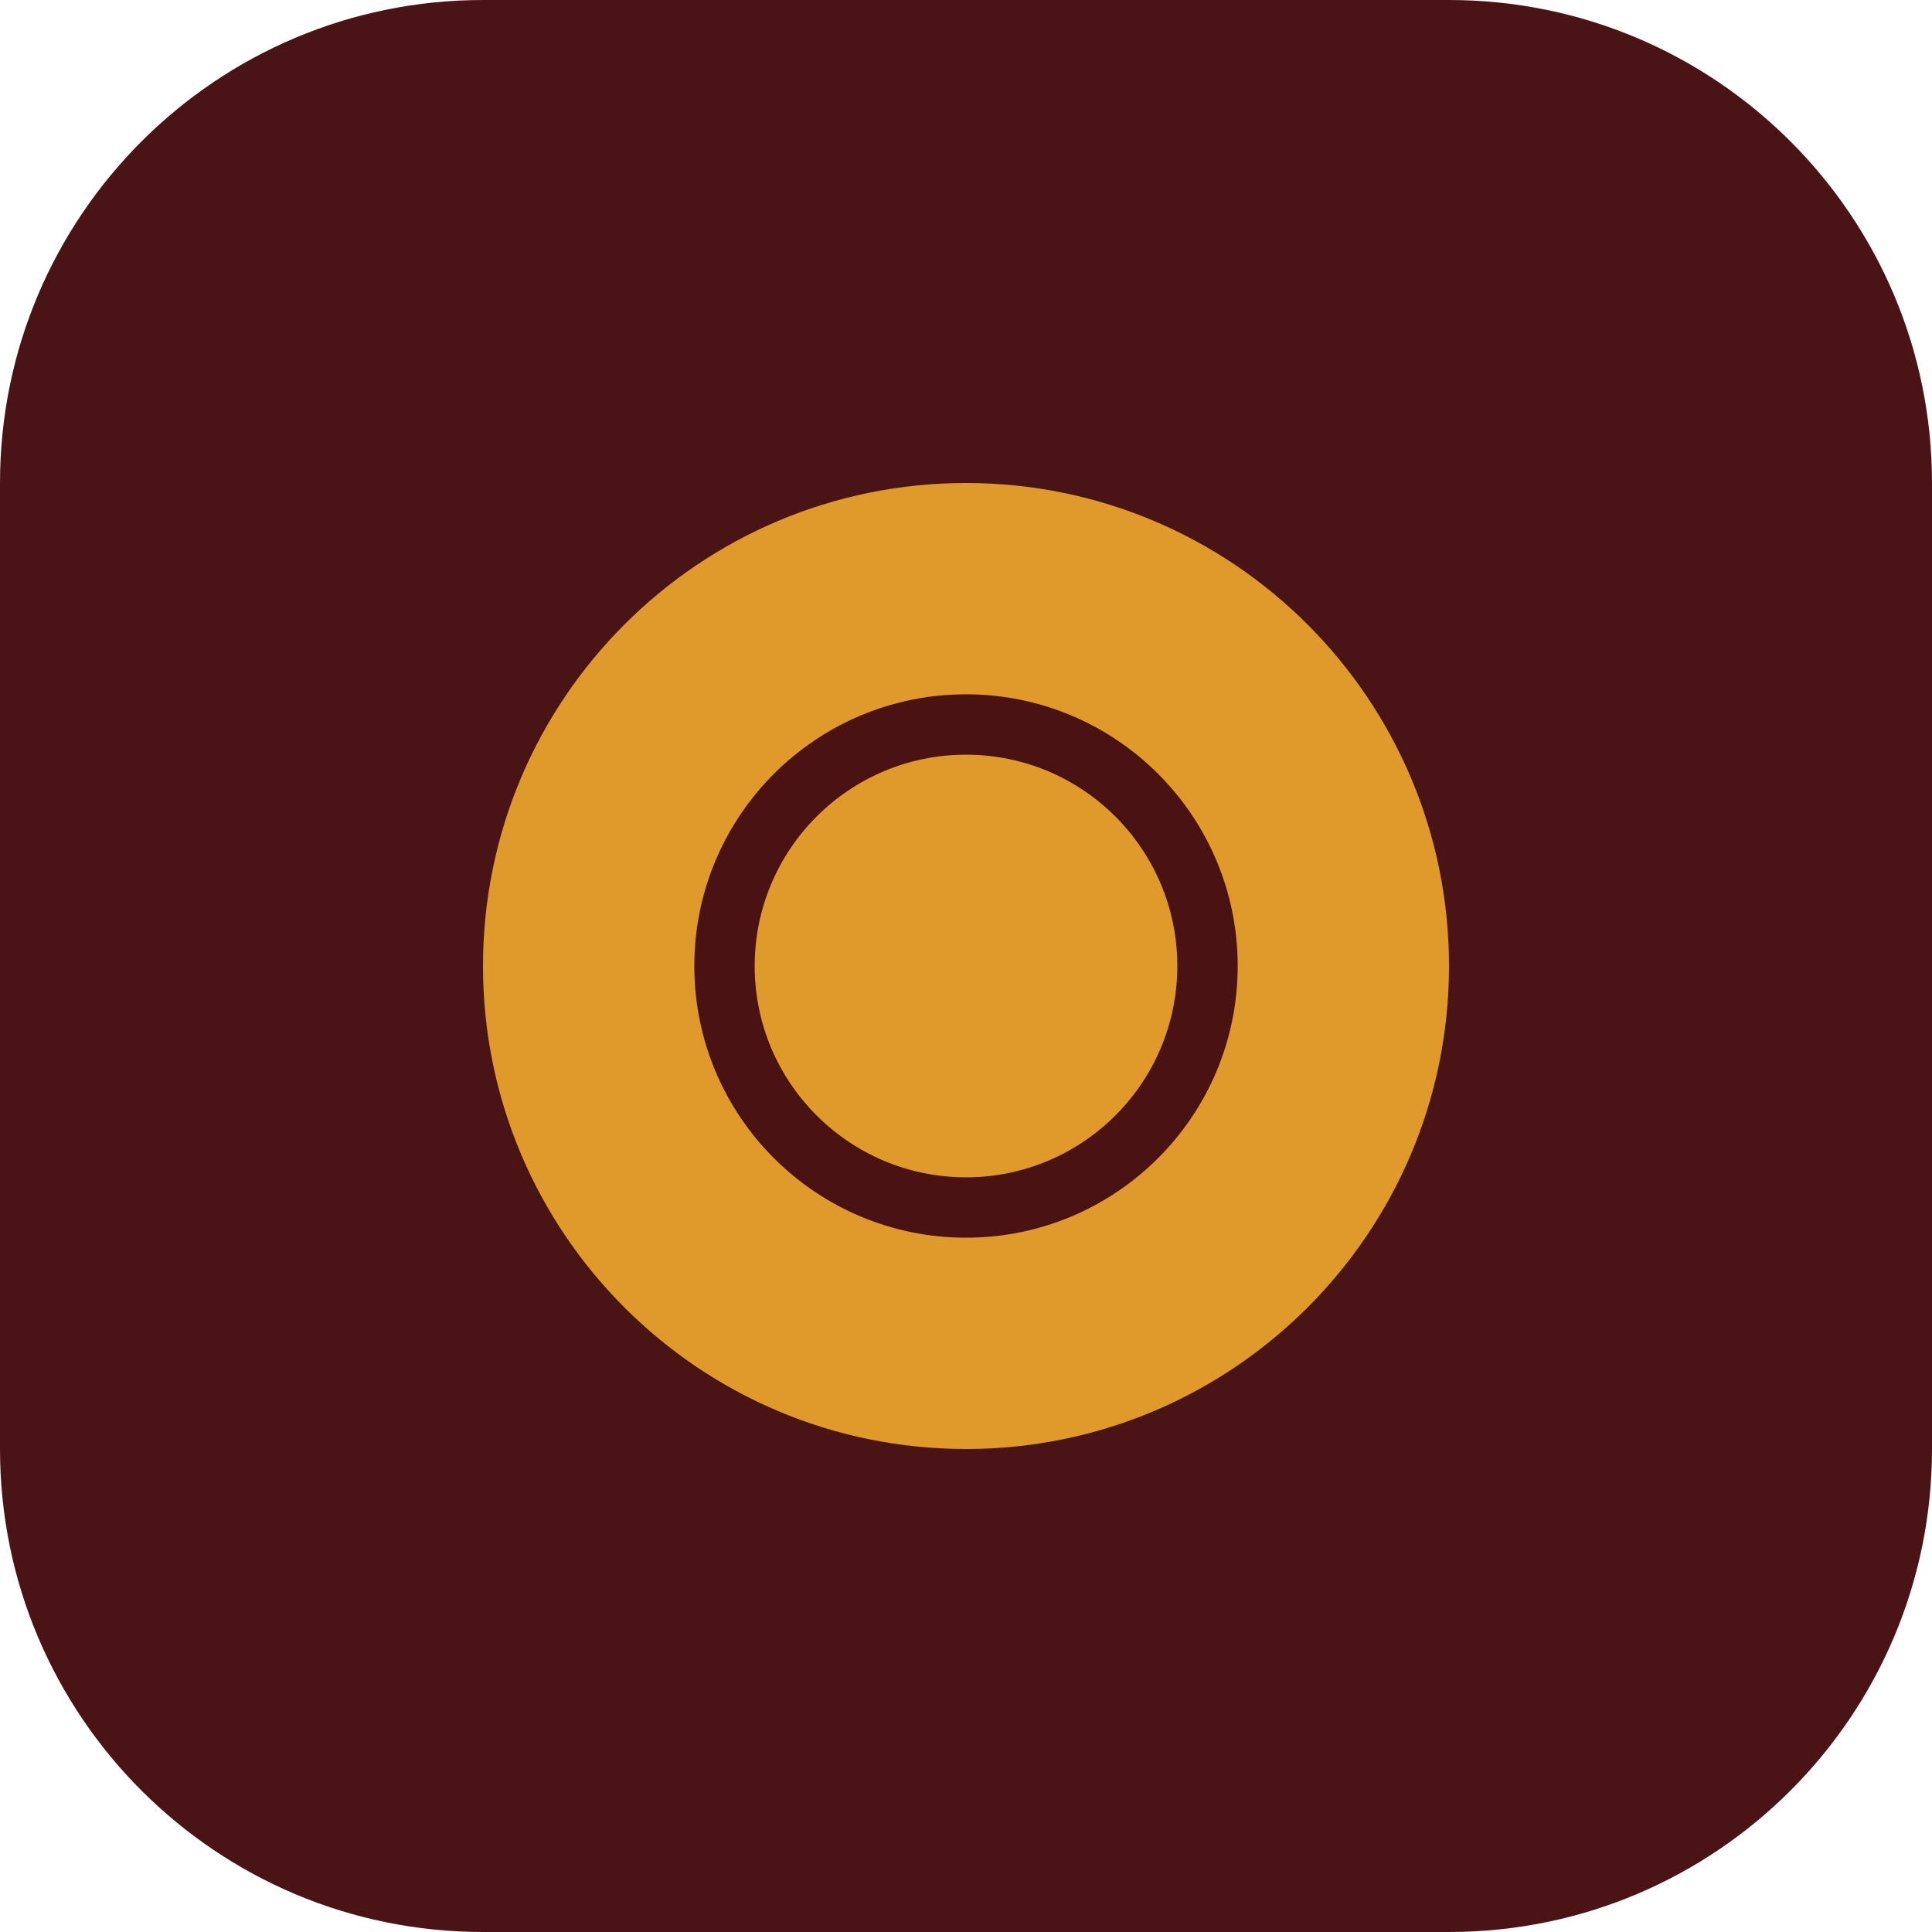
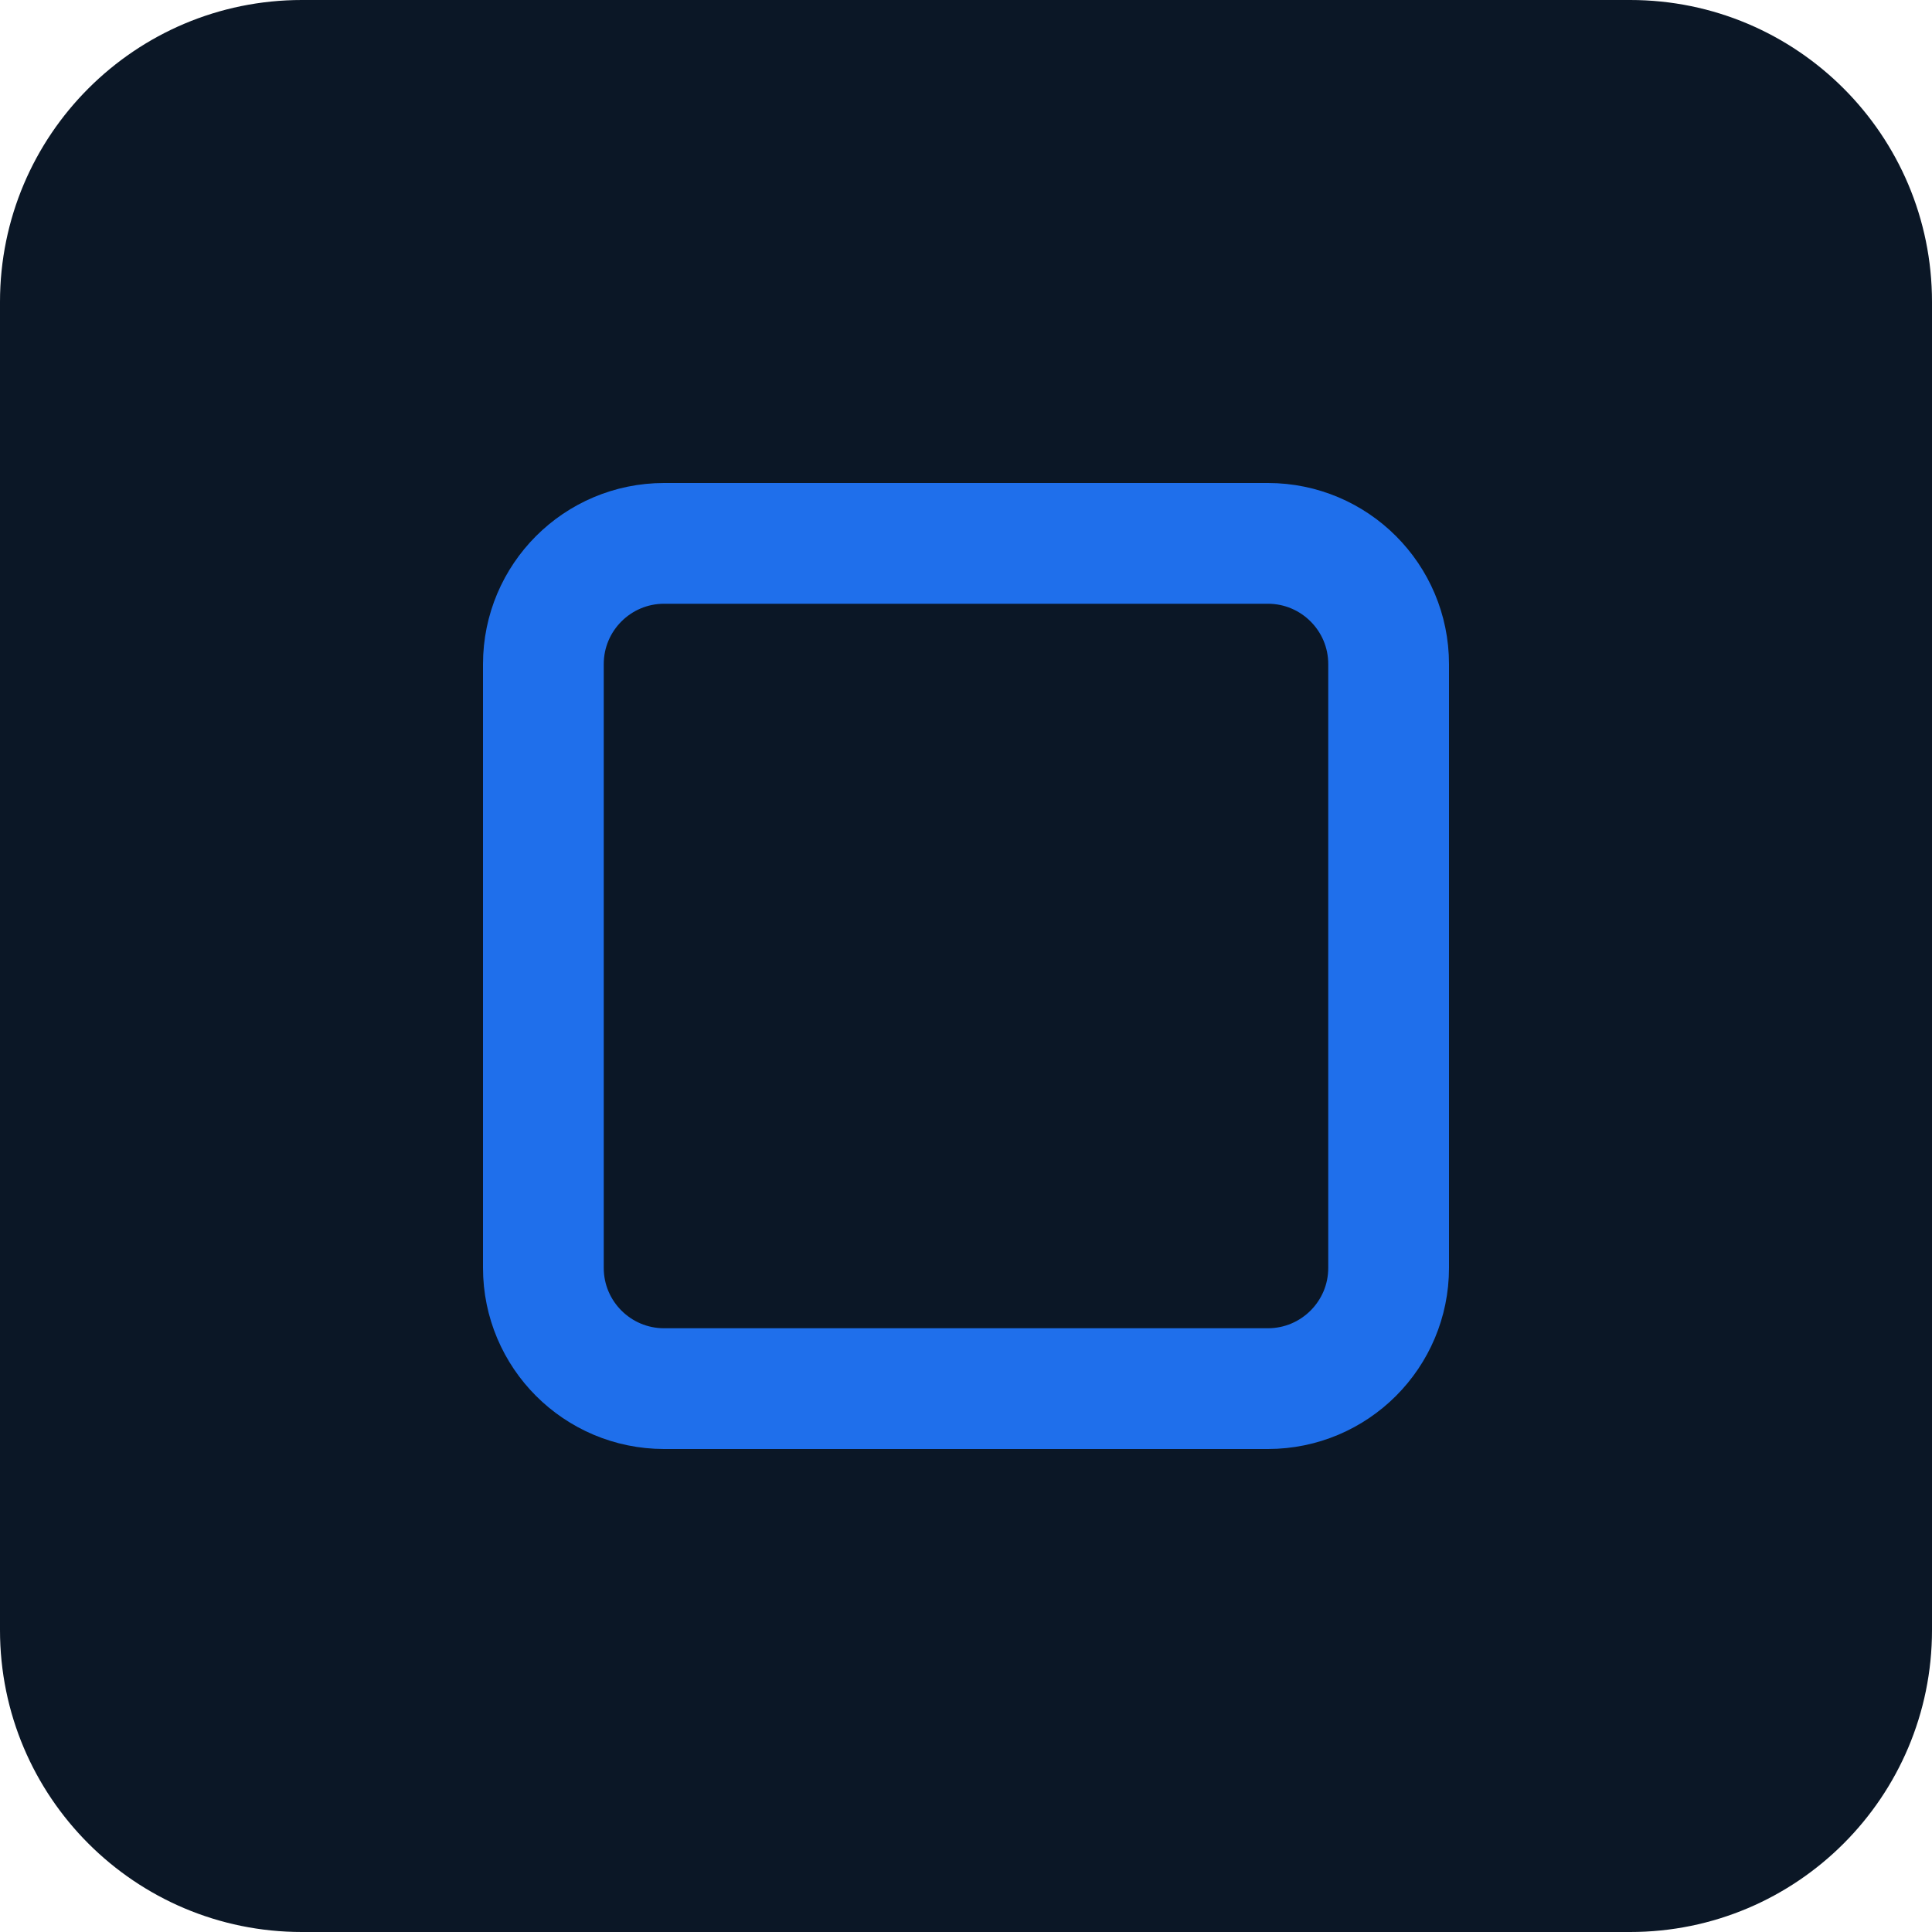
<svg xmlns="http://www.w3.org/2000/svg" viewBox="0 0 64 64">
-   <rect width="64" height="64" rx="16" fill="#4a1416" />
-   <circle cx="32" cy="32" r="16" fill="#e09a2b" />
-   <circle cx="32" cy="32" r="8" fill="none" stroke="#4a1212" stroke-width="2" />
+   <rect width="64" height="64" rx="10" fill="#0b1726" />
+   <rect x="18" y="18" width="28" height="28" rx="4" fill="none" stroke="#1f6feb" stroke-width="4" />
</svg>
